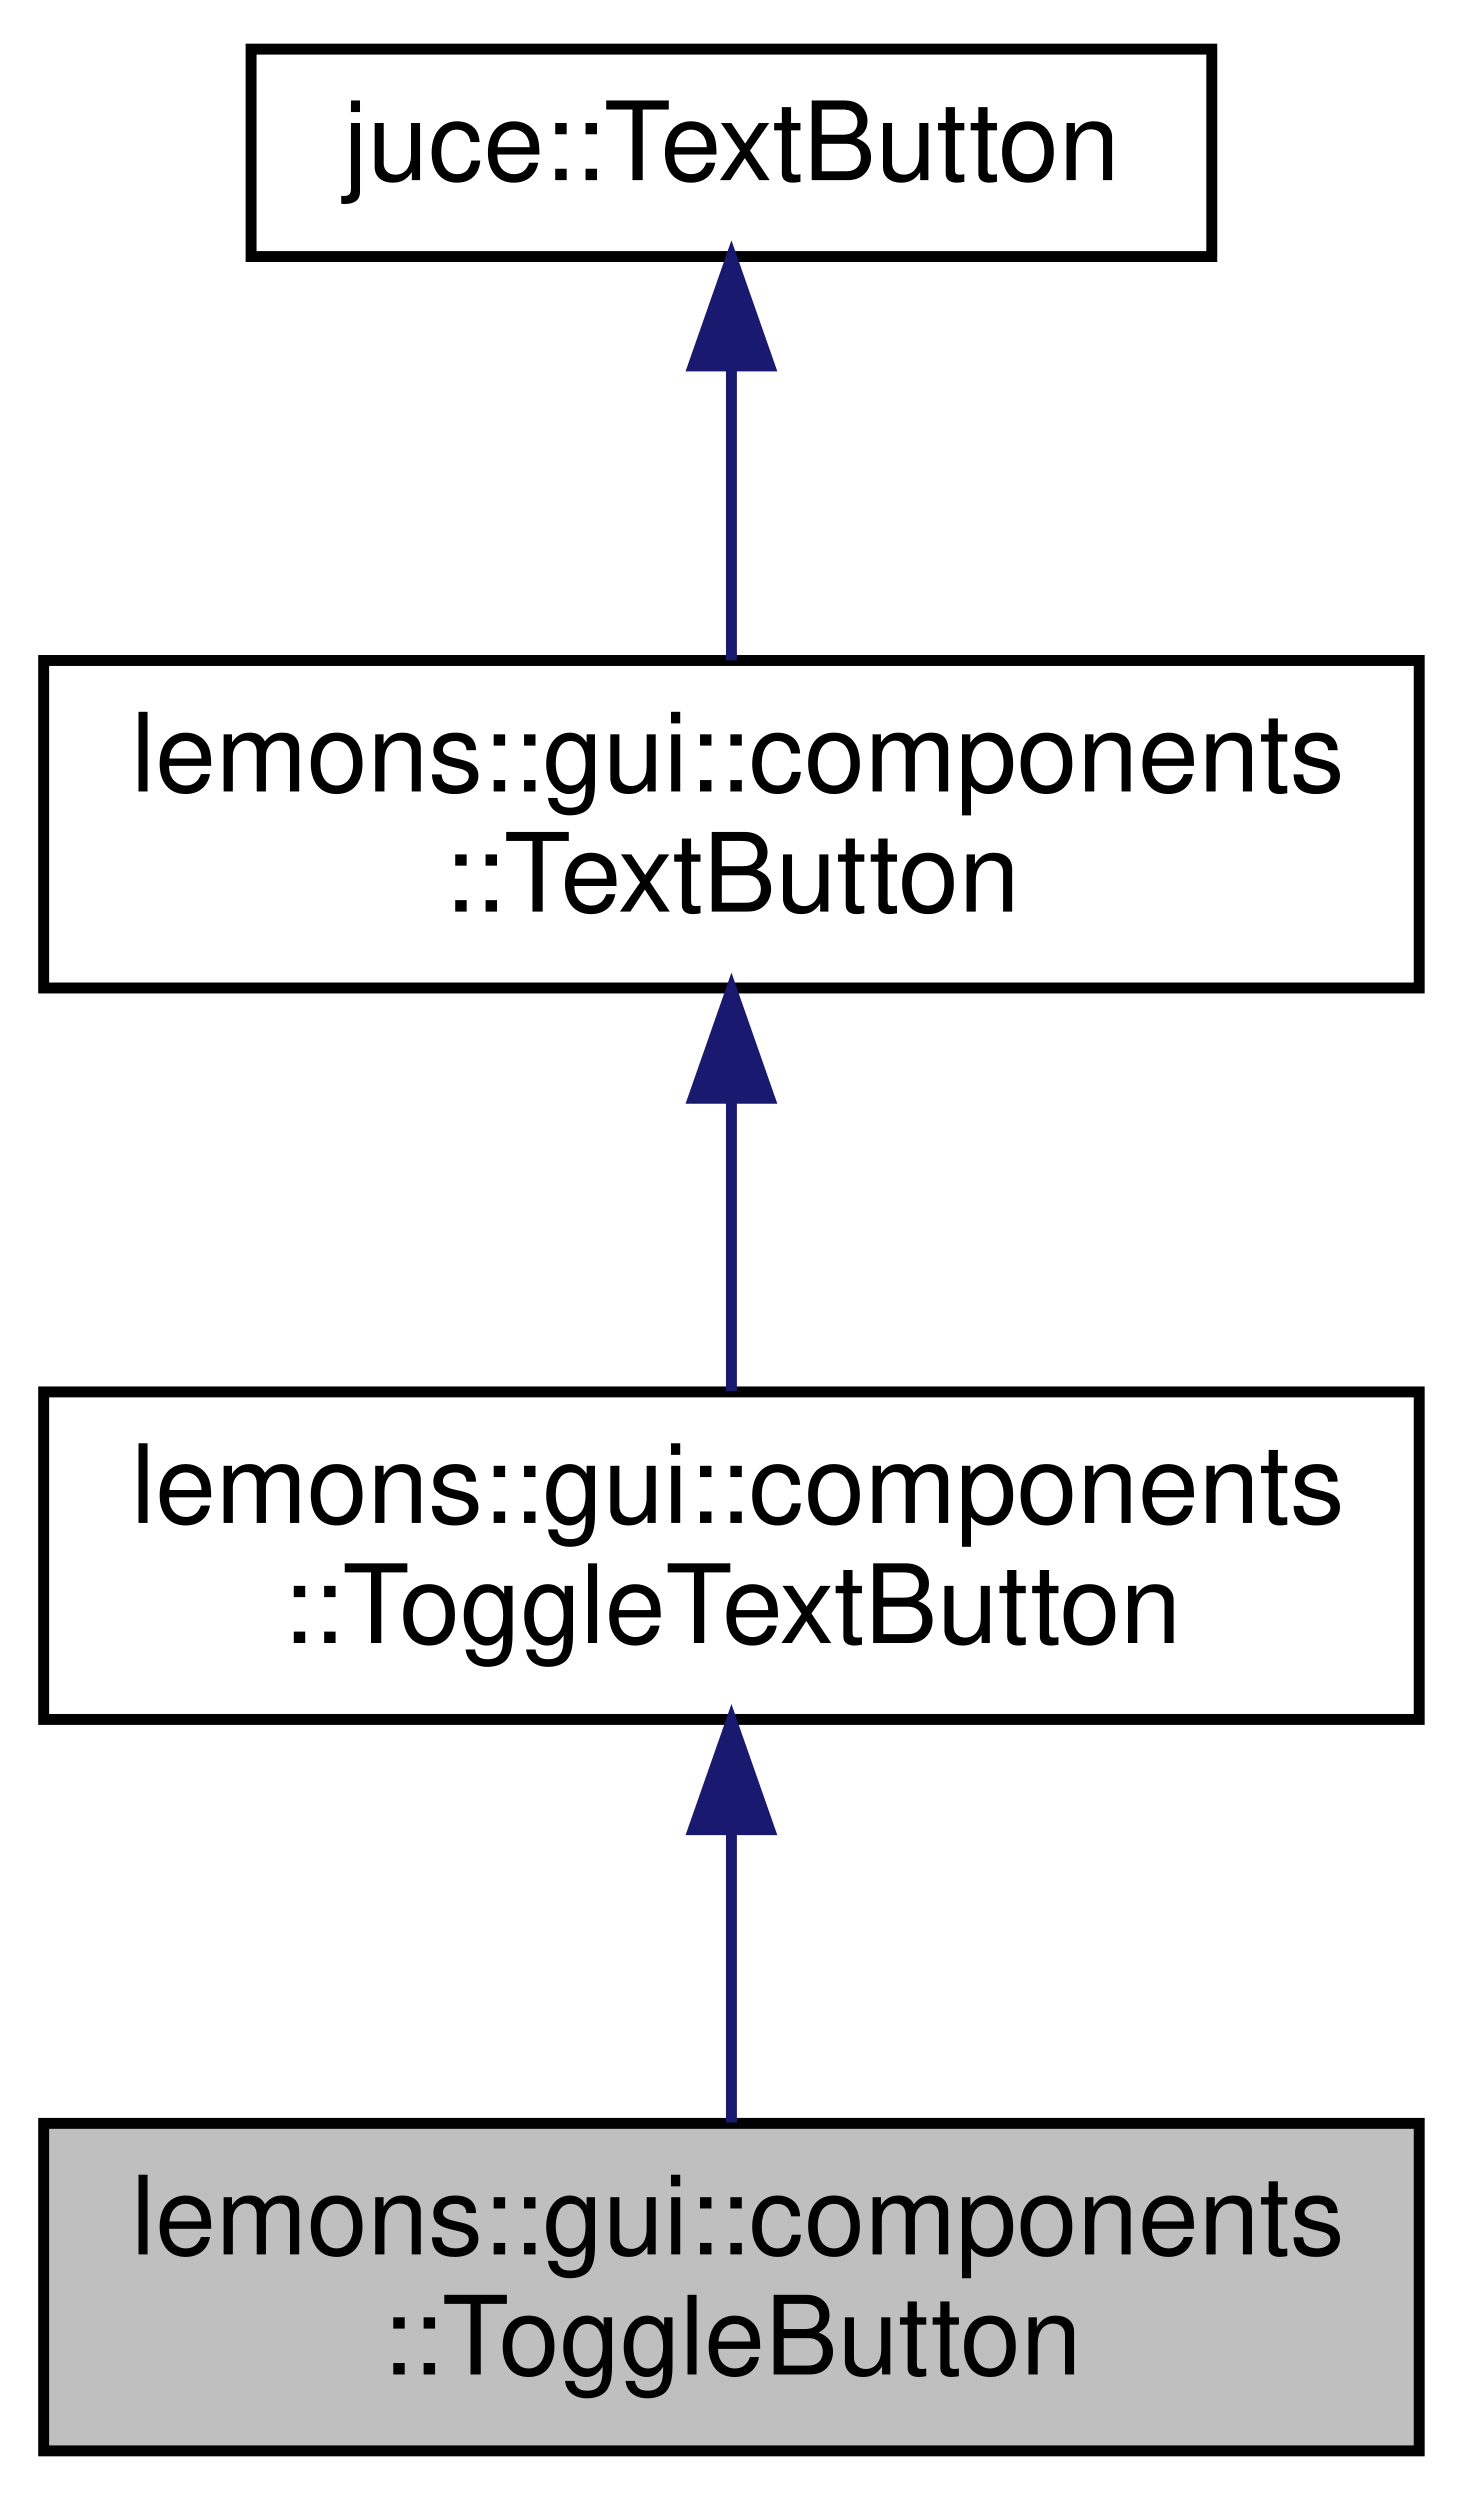
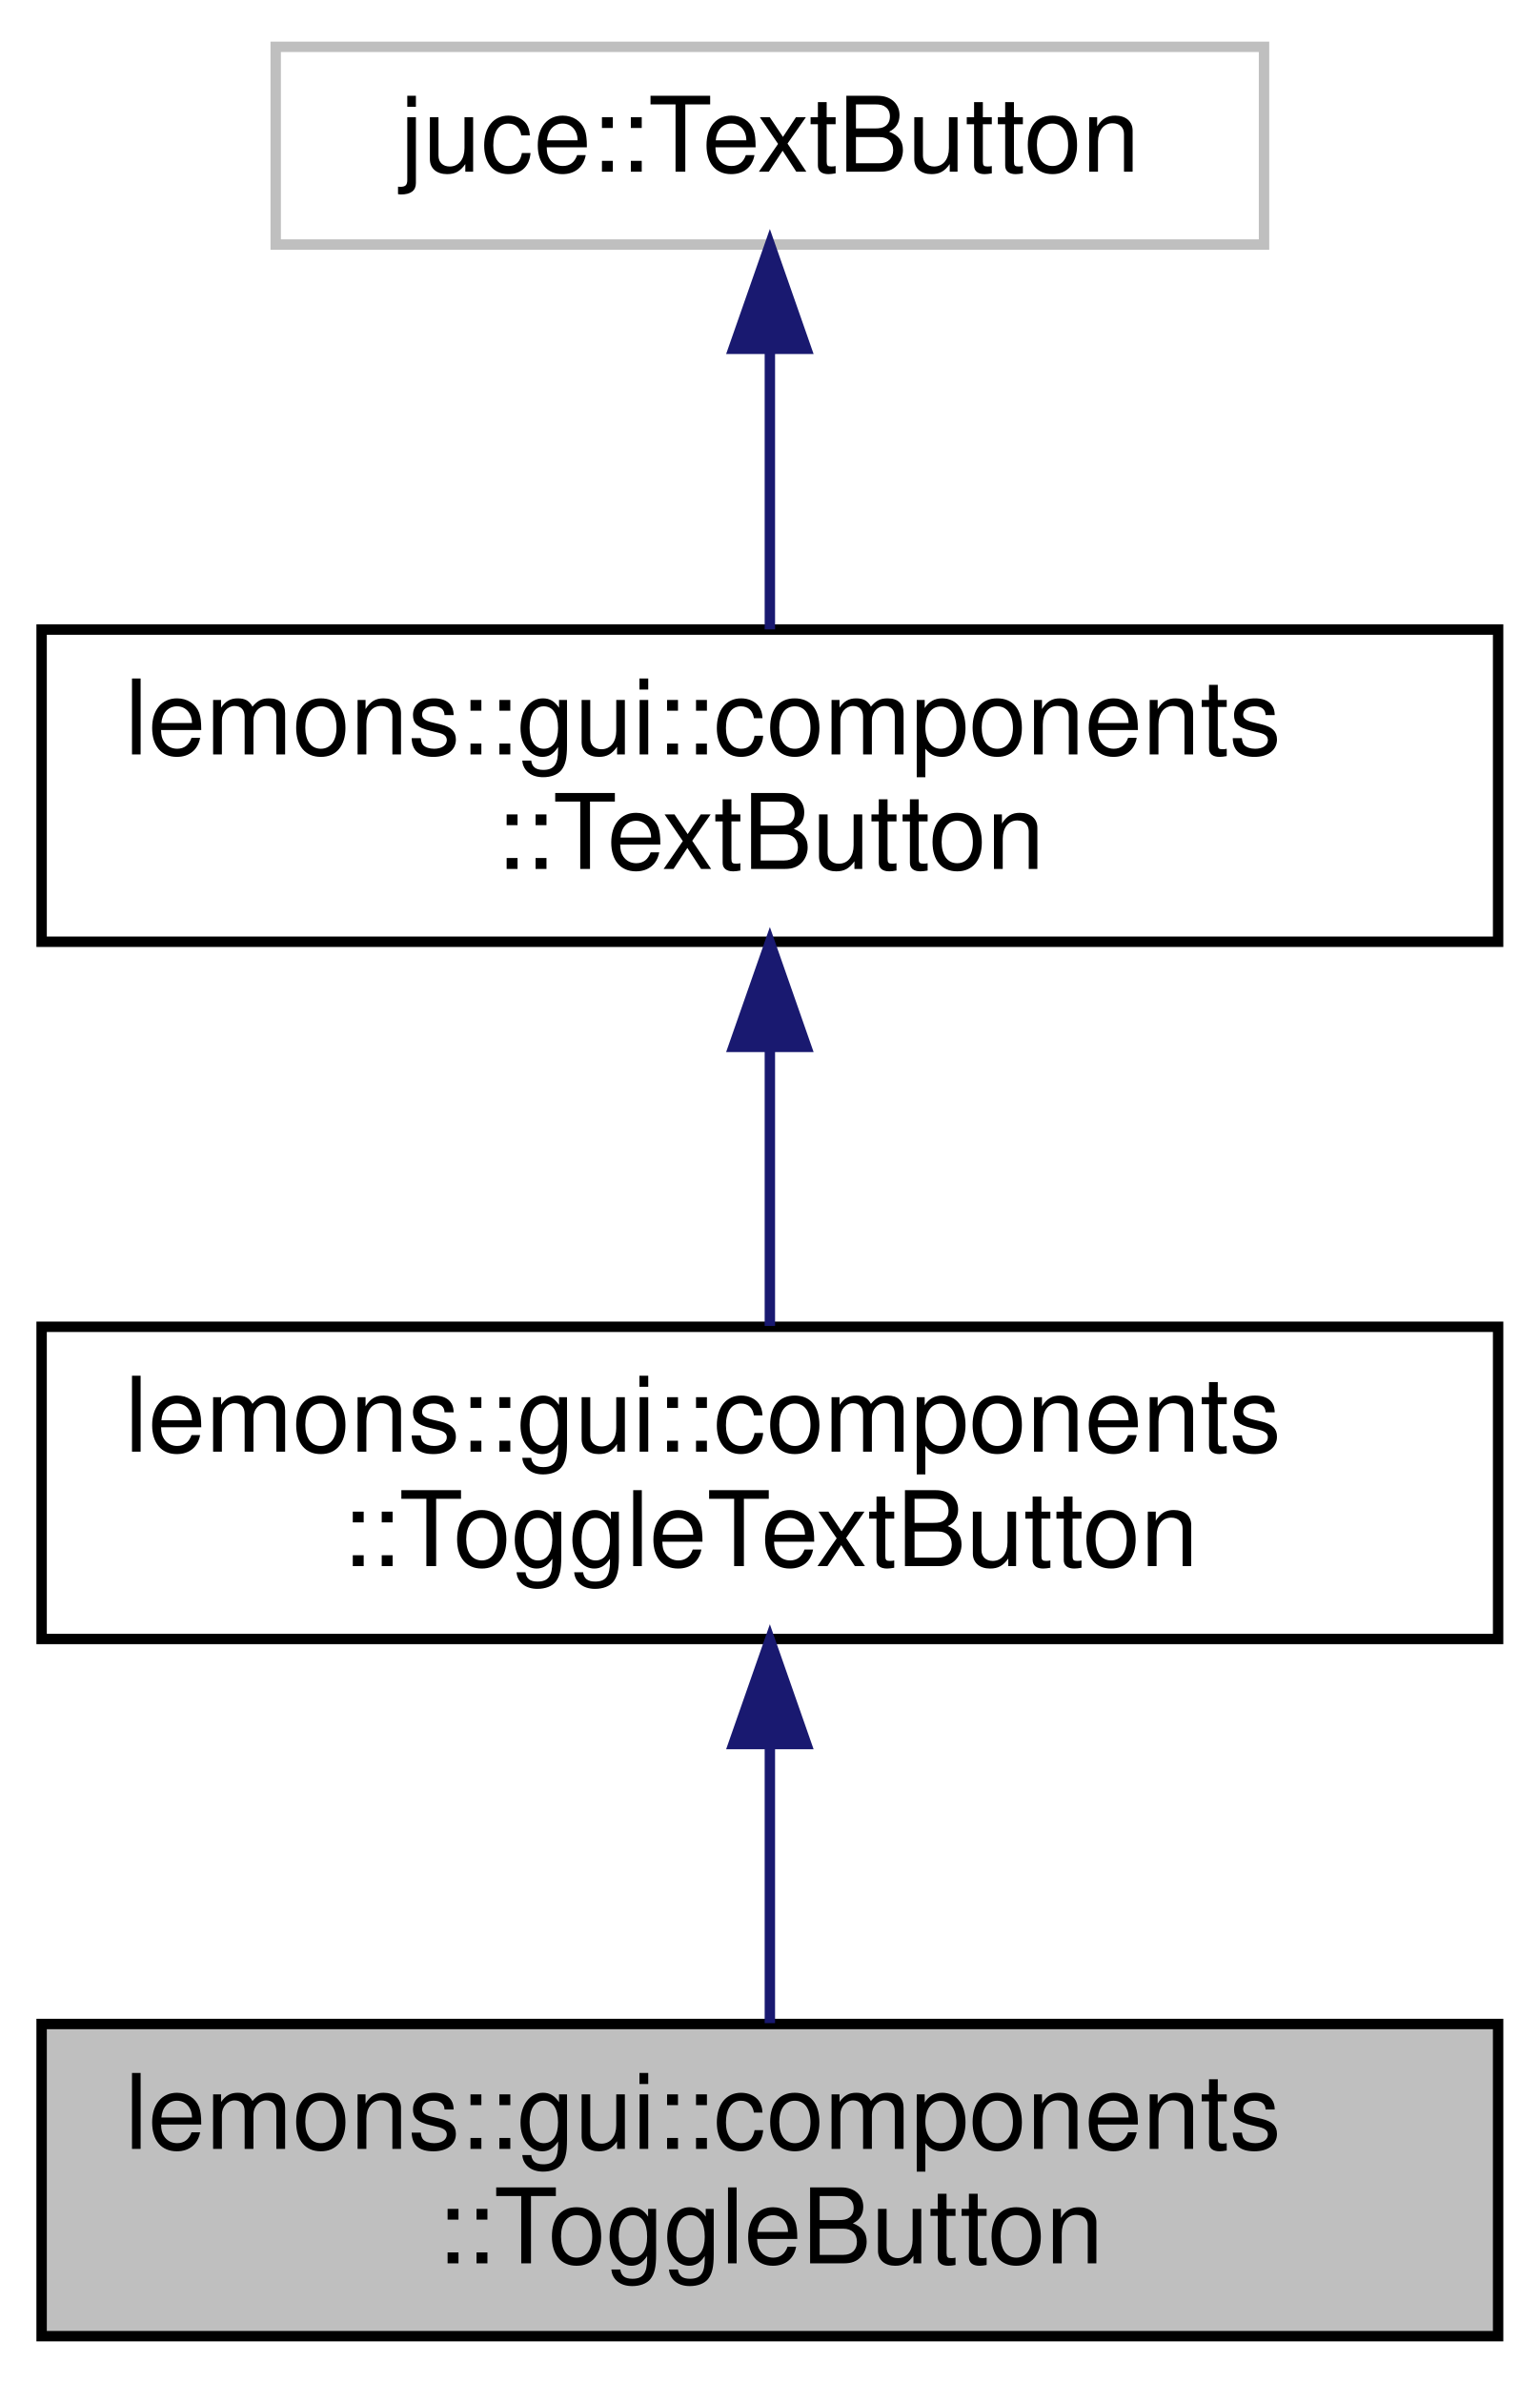
- <svg xmlns="http://www.w3.org/2000/svg" xmlns:xlink="http://www.w3.org/1999/xlink" width="134pt" height="229pt" viewBox="0.00 0.00 134.00 229.00">
+ <svg xmlns="http://www.w3.org/2000/svg" xmlns:xlink="http://www.w3.org/1999/xlink" width="148pt" height="229pt" viewBox="0.00 0.00 148.00 229.00">
  <g id="graph0" class="graph" transform="scale(1 1) rotate(0) translate(4 225)">
    <g id="node1" class="node">
      <g id="a_node1">
        <a xlink:title="A stateful on/off button attached to a boolean plugin parameter.">
-           <polygon fill="#bfbfbf" stroke="black" points="0,-0.5 0,-30.5 126,-30.5 126,-0.5 0,-0.5" />
+           <polygon fill="#bfbfbf" stroke="black" points="0,-0.5 0,-30.5 140,-30.5 140,-0.5 0,-0.5" />
          <text text-anchor="start" x="8" y="-18.5" font-family="Helvetica,sans-Serif" font-size="10.00">lemons::gui::components</text>
-           <text text-anchor="middle" x="63" y="-7.5" font-family="Helvetica,sans-Serif" font-size="10.00">::ToggleButton</text>
+           <text text-anchor="middle" x="70" y="-7.5" font-family="Helvetica,sans-Serif" font-size="10.00">::ToggleButton</text>
        </a>
      </g>
    </g>
    <g id="node2" class="node">
      <g id="a_node2">
-         <a xlink:href="structlemons_1_1gui_1_1components_1_1_toggle_text_button.html" target="_top" xlink:title="A simple wrapper around TextButton that functions as an on/off toggle and allows you to specify a lam...">
-           <polygon fill="none" stroke="black" points="0,-67.5 0,-97.5 126,-97.5 126,-67.5 0,-67.5" />
+         <a xlink:href="structlemons_1_1gui_1_1components_1_1_toggle_text_button.html" target="_top" xlink:title=" ">
+           <polygon fill="none" stroke="black" points="0,-67.5 0,-97.5 140,-97.5 140,-67.5 0,-67.5" />
          <text text-anchor="start" x="8" y="-85.5" font-family="Helvetica,sans-Serif" font-size="10.00">lemons::gui::components</text>
-           <text text-anchor="middle" x="63" y="-74.5" font-family="Helvetica,sans-Serif" font-size="10.00">::ToggleTextButton</text>
+           <text text-anchor="middle" x="70" y="-74.5" font-family="Helvetica,sans-Serif" font-size="10.00">::ToggleTextButton</text>
        </a>
      </g>
    </g>
    <g id="edge1" class="edge">
-       <path fill="none" stroke="midnightblue" d="M63,-57.11C63,-48.15 63,-38.32 63,-30.58" />
-       <polygon fill="midnightblue" stroke="midnightblue" points="59.5,-57.4 63,-67.4 66.5,-57.4 59.5,-57.4" />
+       <path fill="none" stroke="midnightblue" d="M70,-57.11C70,-48.15 70,-38.32 70,-30.58" />
+       <polygon fill="midnightblue" stroke="midnightblue" points="66.5,-57.4 70,-67.4 73.5,-57.4 66.5,-57.4" />
    </g>
    <g id="node3" class="node">
      <g id="a_node3">
-         <a xlink:href="structlemons_1_1gui_1_1components_1_1_text_button.html" target="_top" xlink:title="A simple wrapper around juce::TextButton that allows you to specify a lambda that will be called when...">
-           <polygon fill="none" stroke="black" points="0,-134.5 0,-164.5 126,-164.5 126,-134.5 0,-134.5" />
+         <a xlink:href="structlemons_1_1gui_1_1components_1_1_text_button.html" target="_top" xlink:title=" ">
+           <polygon fill="none" stroke="black" points="0,-134.5 0,-164.5 140,-164.5 140,-134.5 0,-134.5" />
          <text text-anchor="start" x="8" y="-152.5" font-family="Helvetica,sans-Serif" font-size="10.00">lemons::gui::components</text>
-           <text text-anchor="middle" x="63" y="-141.5" font-family="Helvetica,sans-Serif" font-size="10.00">::TextButton</text>
+           <text text-anchor="middle" x="70" y="-141.5" font-family="Helvetica,sans-Serif" font-size="10.00">::TextButton</text>
        </a>
      </g>
    </g>
    <g id="edge2" class="edge">
-       <path fill="none" stroke="midnightblue" d="M63,-124.11C63,-115.15 63,-105.32 63,-97.58" />
-       <polygon fill="midnightblue" stroke="midnightblue" points="59.5,-124.4 63,-134.4 66.5,-124.4 59.5,-124.4" />
+       <path fill="none" stroke="midnightblue" d="M70,-124.11C70,-115.15 70,-105.32 70,-97.58" />
+       <polygon fill="midnightblue" stroke="midnightblue" points="66.5,-124.4 70,-134.4 73.5,-124.4 66.5,-124.4" />
    </g>
    <g id="node4" class="node">
      <g id="a_node4">
        <a xlink:title=" ">
-           <polygon fill="none" stroke="black" points="19,-201.5 19,-220.5 107,-220.5 107,-201.5 19,-201.5" />
-           <text text-anchor="middle" x="63" y="-208.5" font-family="Helvetica,sans-Serif" font-size="10.00">juce::TextButton</text>
+           <polygon fill="none" stroke="#bfbfbf" points="22.5,-201.5 22.5,-220.5 117.5,-220.5 117.5,-201.5 22.5,-201.5" />
+           <text text-anchor="middle" x="70" y="-208.5" font-family="Helvetica,sans-Serif" font-size="10.00">juce::TextButton</text>
        </a>
      </g>
    </g>
    <g id="edge3" class="edge">
-       <path fill="none" stroke="midnightblue" d="M63,-191.23C63,-182.59 63,-172.5 63,-164.52" />
-       <polygon fill="midnightblue" stroke="midnightblue" points="59.5,-191.48 63,-201.48 66.5,-191.48 59.5,-191.48" />
+       <path fill="none" stroke="midnightblue" d="M70,-191.23C70,-182.59 70,-172.5 70,-164.52" />
+       <polygon fill="midnightblue" stroke="midnightblue" points="66.5,-191.48 70,-201.48 73.5,-191.48 66.5,-191.48" />
    </g>
  </g>
</svg>
